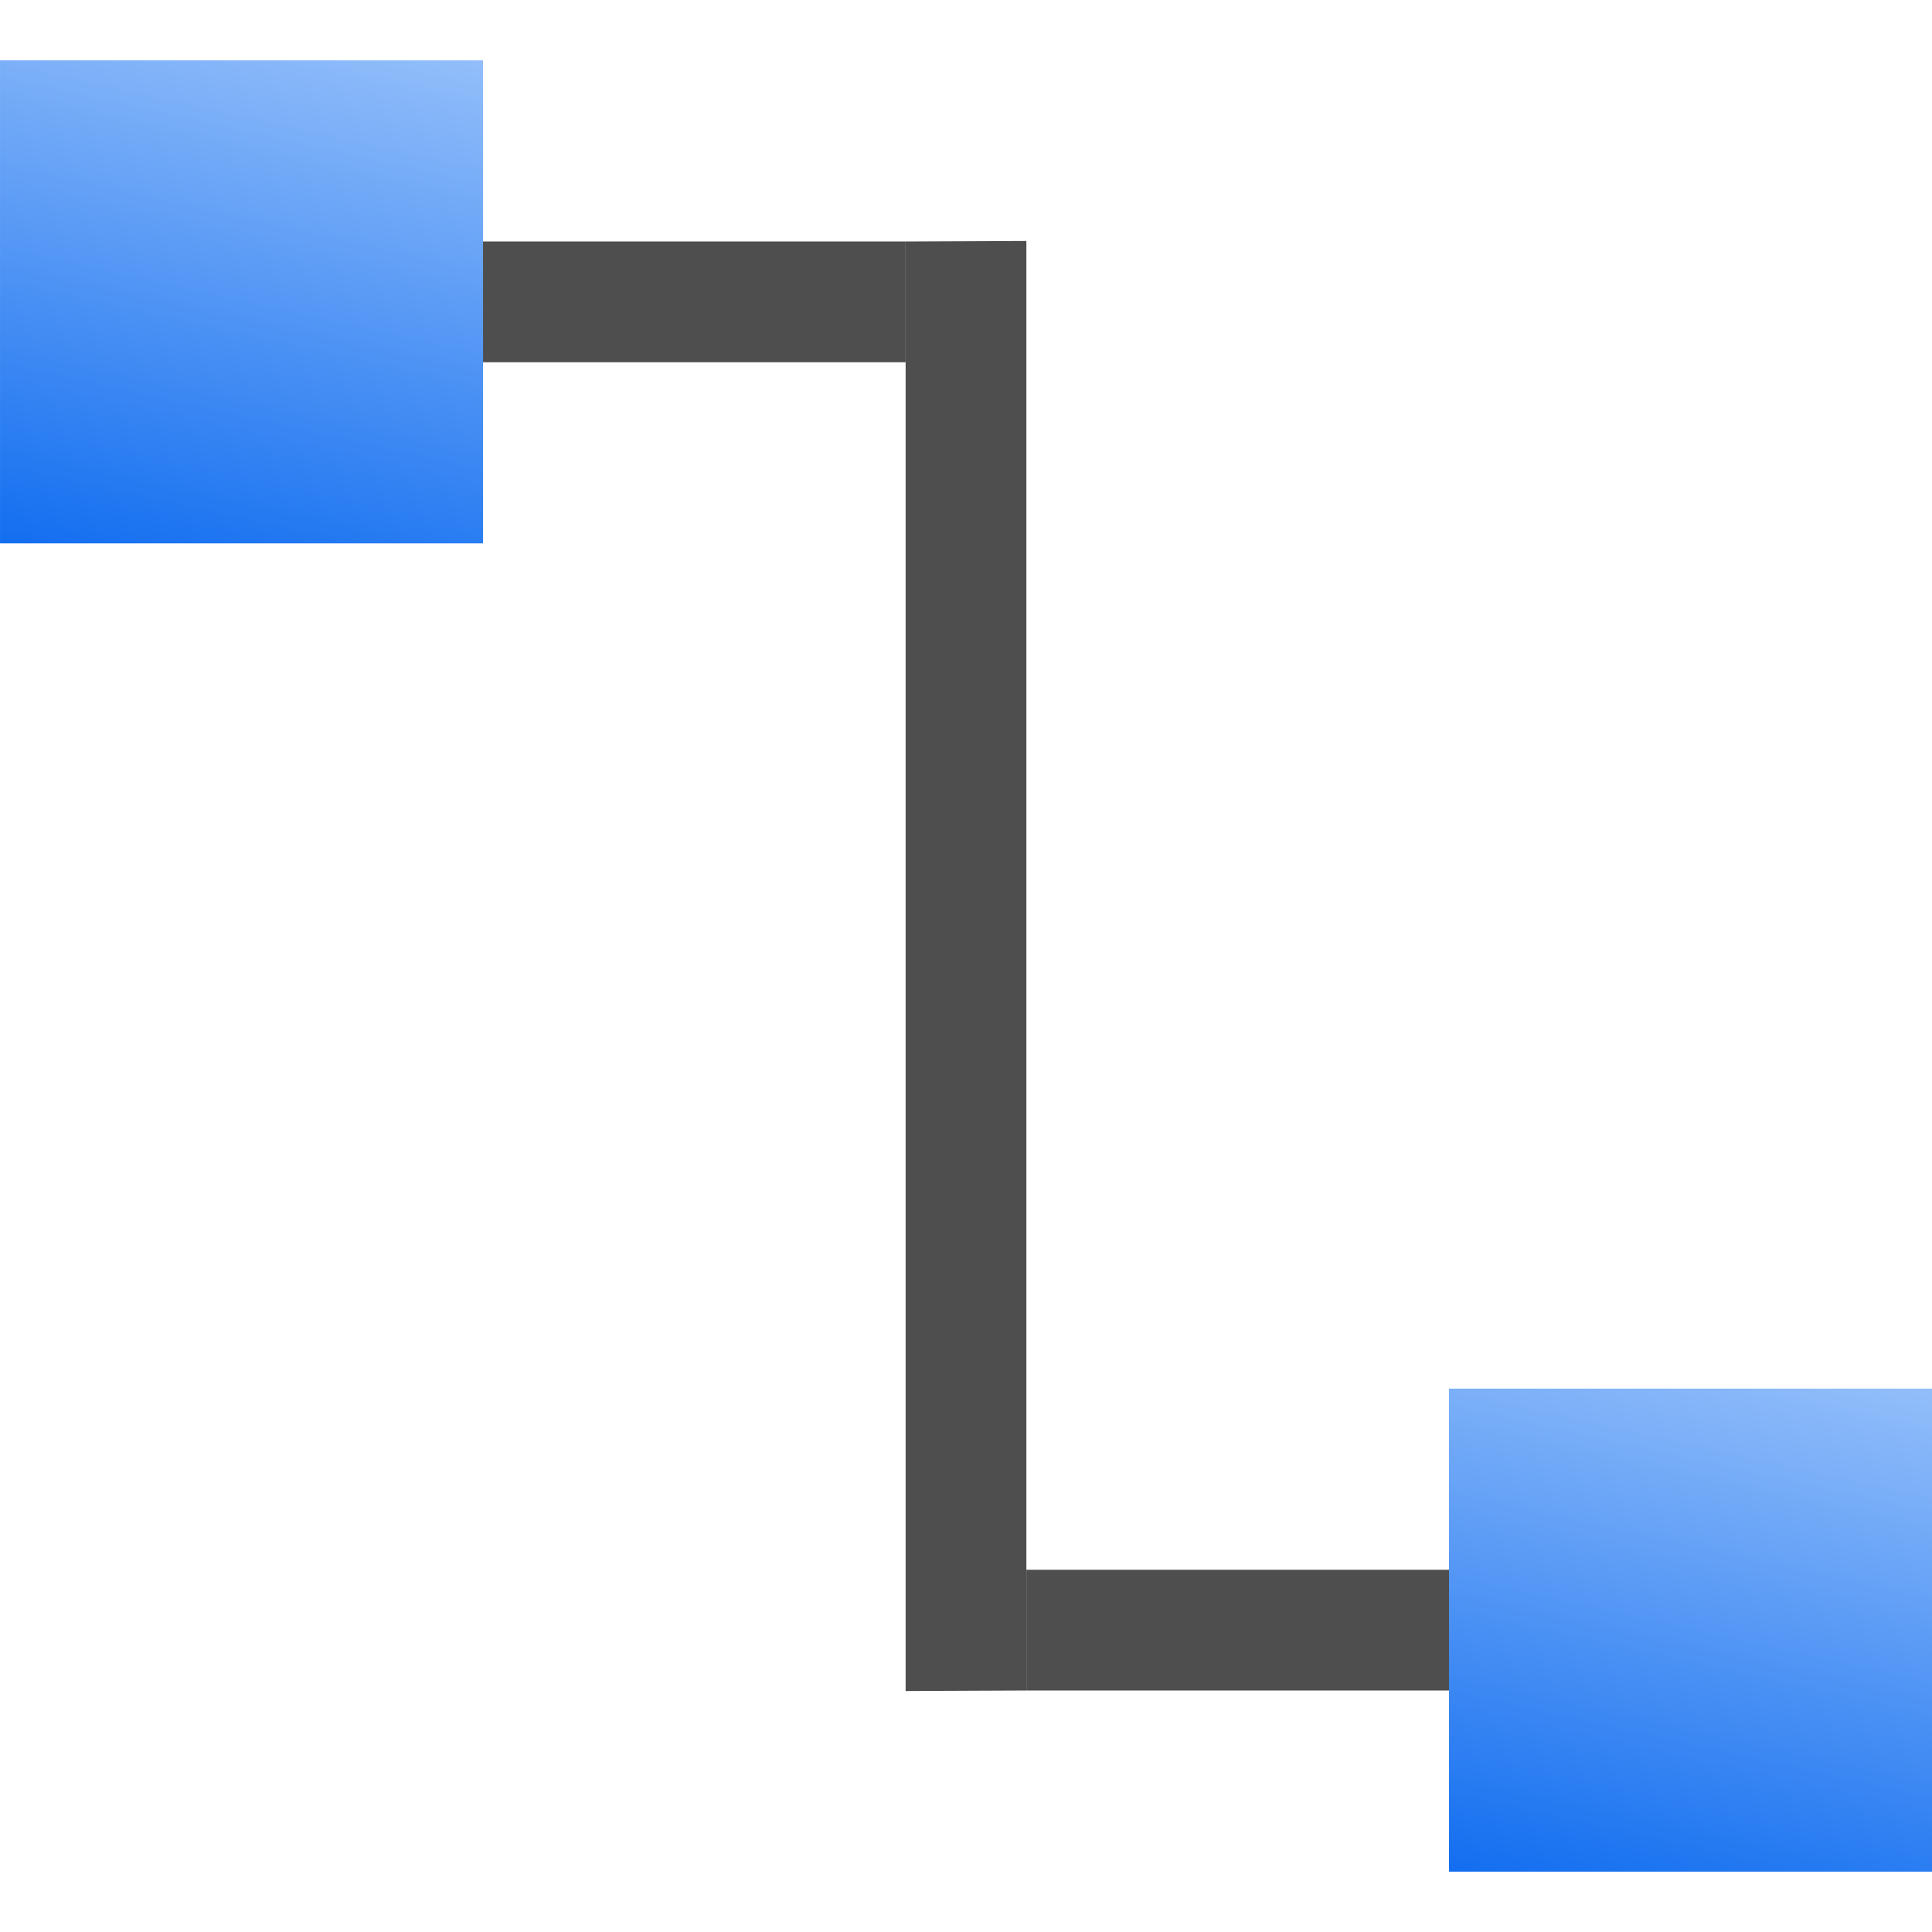
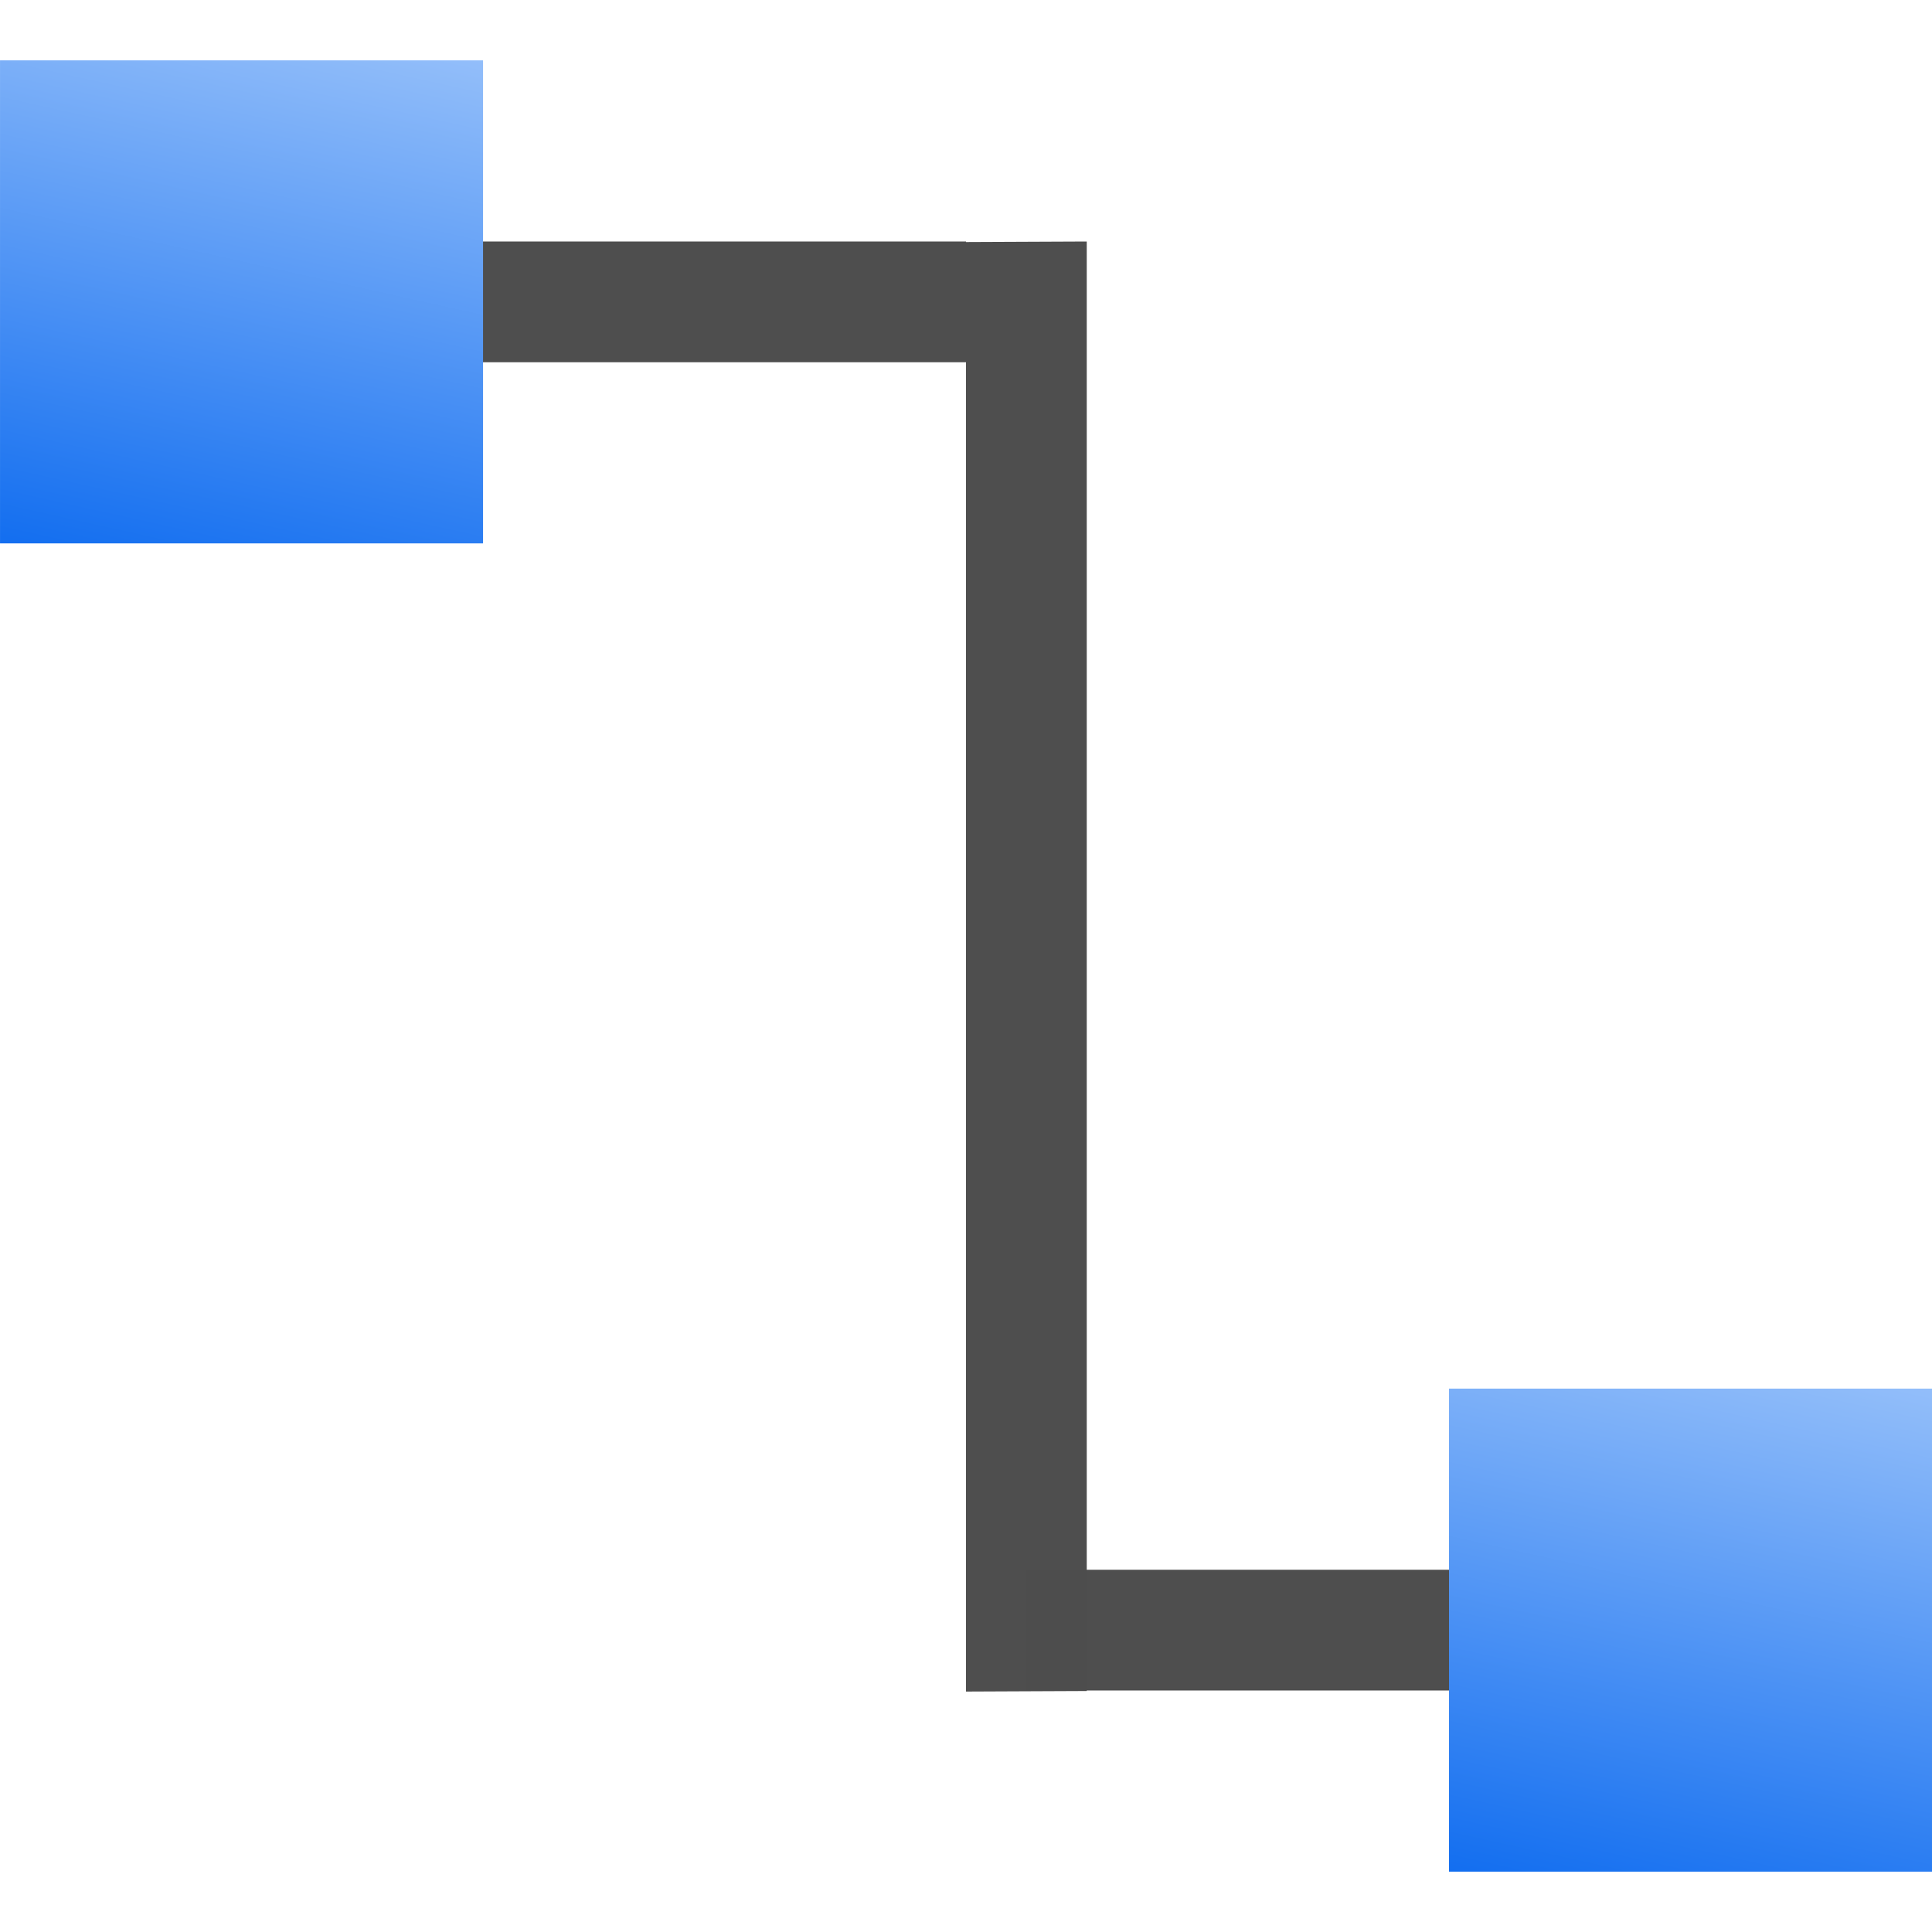
<svg xmlns="http://www.w3.org/2000/svg" xmlns:xlink="http://www.w3.org/1999/xlink" width="128" height="128" id="svg3408" version="1.0">
  <defs id="defs3410">
    <linearGradient id="linearGradient6330">
      <stop id="stop6332" offset="0" style="stop-color:#0968ef;stop-opacity:1;" />
      <stop id="stop6334" offset="1" style="stop-color:#aecffc;stop-opacity:1;" />
    </linearGradient>
    <linearGradient xlink:href="#linearGradient6330" id="linearGradient8880" gradientUnits="userSpaceOnUse" x1="72.632" y1="24.053" x2="72.632" y2="20.257" />
    <linearGradient xlink:href="#linearGradient6330" id="linearGradient8878" gradientUnits="userSpaceOnUse" x1="71.994" y1="24.687" x2="73.262" y2="18.982" />
    <linearGradient xlink:href="#linearGradient6330" id="linearGradient26269" gradientUnits="userSpaceOnUse" x1="71.994" y1="24.687" x2="73.262" y2="18.982" />
    <linearGradient xlink:href="#linearGradient6330" id="linearGradient26271" gradientUnits="userSpaceOnUse" x1="72.632" y1="24.053" x2="72.632" y2="20.257" />
  </defs>
  <g id="layer1">
-     <rect y="16" x="16" height="8" width="44" id="rect858-6" style="opacity:0.99;fill:#4d4d4d;fill-opacity:1;stroke:none;stroke-width:3.408;stroke-linecap:square;stroke-linejoin:round;stroke-miterlimit:4;stroke-dasharray:none;stroke-dashoffset:0;stroke-opacity:1" />
-     <path style="opacity:0.99;fill:#4d4d4d;fill-opacity:1;stroke:none;stroke-width:6.643;stroke-linecap:square;stroke-linejoin:round;stroke-miterlimit:4;stroke-dasharray:none;stroke-dashoffset:0;stroke-opacity:1" d="m 60,16 3.5e-4,96.035 L 68,112 68,15.965 Z" id="rect858" />
+     <rect y="16" x="16" height="8" width="48" id="rect858-6" style="opacity:0.99;fill:#4d4d4d;fill-opacity:1;stroke:none;stroke-width:3.559;stroke-linecap:square;stroke-linejoin:round;stroke-miterlimit:4;stroke-dasharray:none;stroke-dashoffset:0;stroke-opacity:1" />
+     <path style="opacity:0.99;fill:#4d4d4d;fill-opacity:1;stroke:none;stroke-width:6.643;stroke-linecap:square;stroke-linejoin:round;stroke-miterlimit:4;stroke-dasharray:none;stroke-dashoffset:0;stroke-opacity:1" d="m 64,16.035 3.5e-4,96.035 8,-0.035 L 72,16 Z" id="rect858" />
    <rect style="opacity:0.99;fill:#4d4d4d;fill-opacity:1;stroke:none;stroke-width:3.048;stroke-linecap:square;stroke-linejoin:round;stroke-miterlimit:4;stroke-dasharray:none;stroke-dashoffset:0;stroke-opacity:1" id="rect17684" width="36" height="8" x="68" y="104" />
    <g transform="matrix(8.430576,0,0,8.430571,-596.3273,-166.7791)" id="g8876" style="fill:url(#linearGradient8880);fill-opacity:1">
      <rect style="fill:url(#linearGradient8878);fill-opacity:1" id="rect8874" height="3.796" width="3.796" y="20.257" x="70.734" />
    </g>
    <g style="fill:url(#linearGradient26271);fill-opacity:1" id="g26267" transform="matrix(8.430576,0,0,8.430571,-500.3273,-78.77914)">
      <rect x="70.734" y="20.257" width="3.796" height="3.796" id="rect26265" style="fill:url(#linearGradient26269);fill-opacity:1" />
    </g>
  </g>
</svg>
